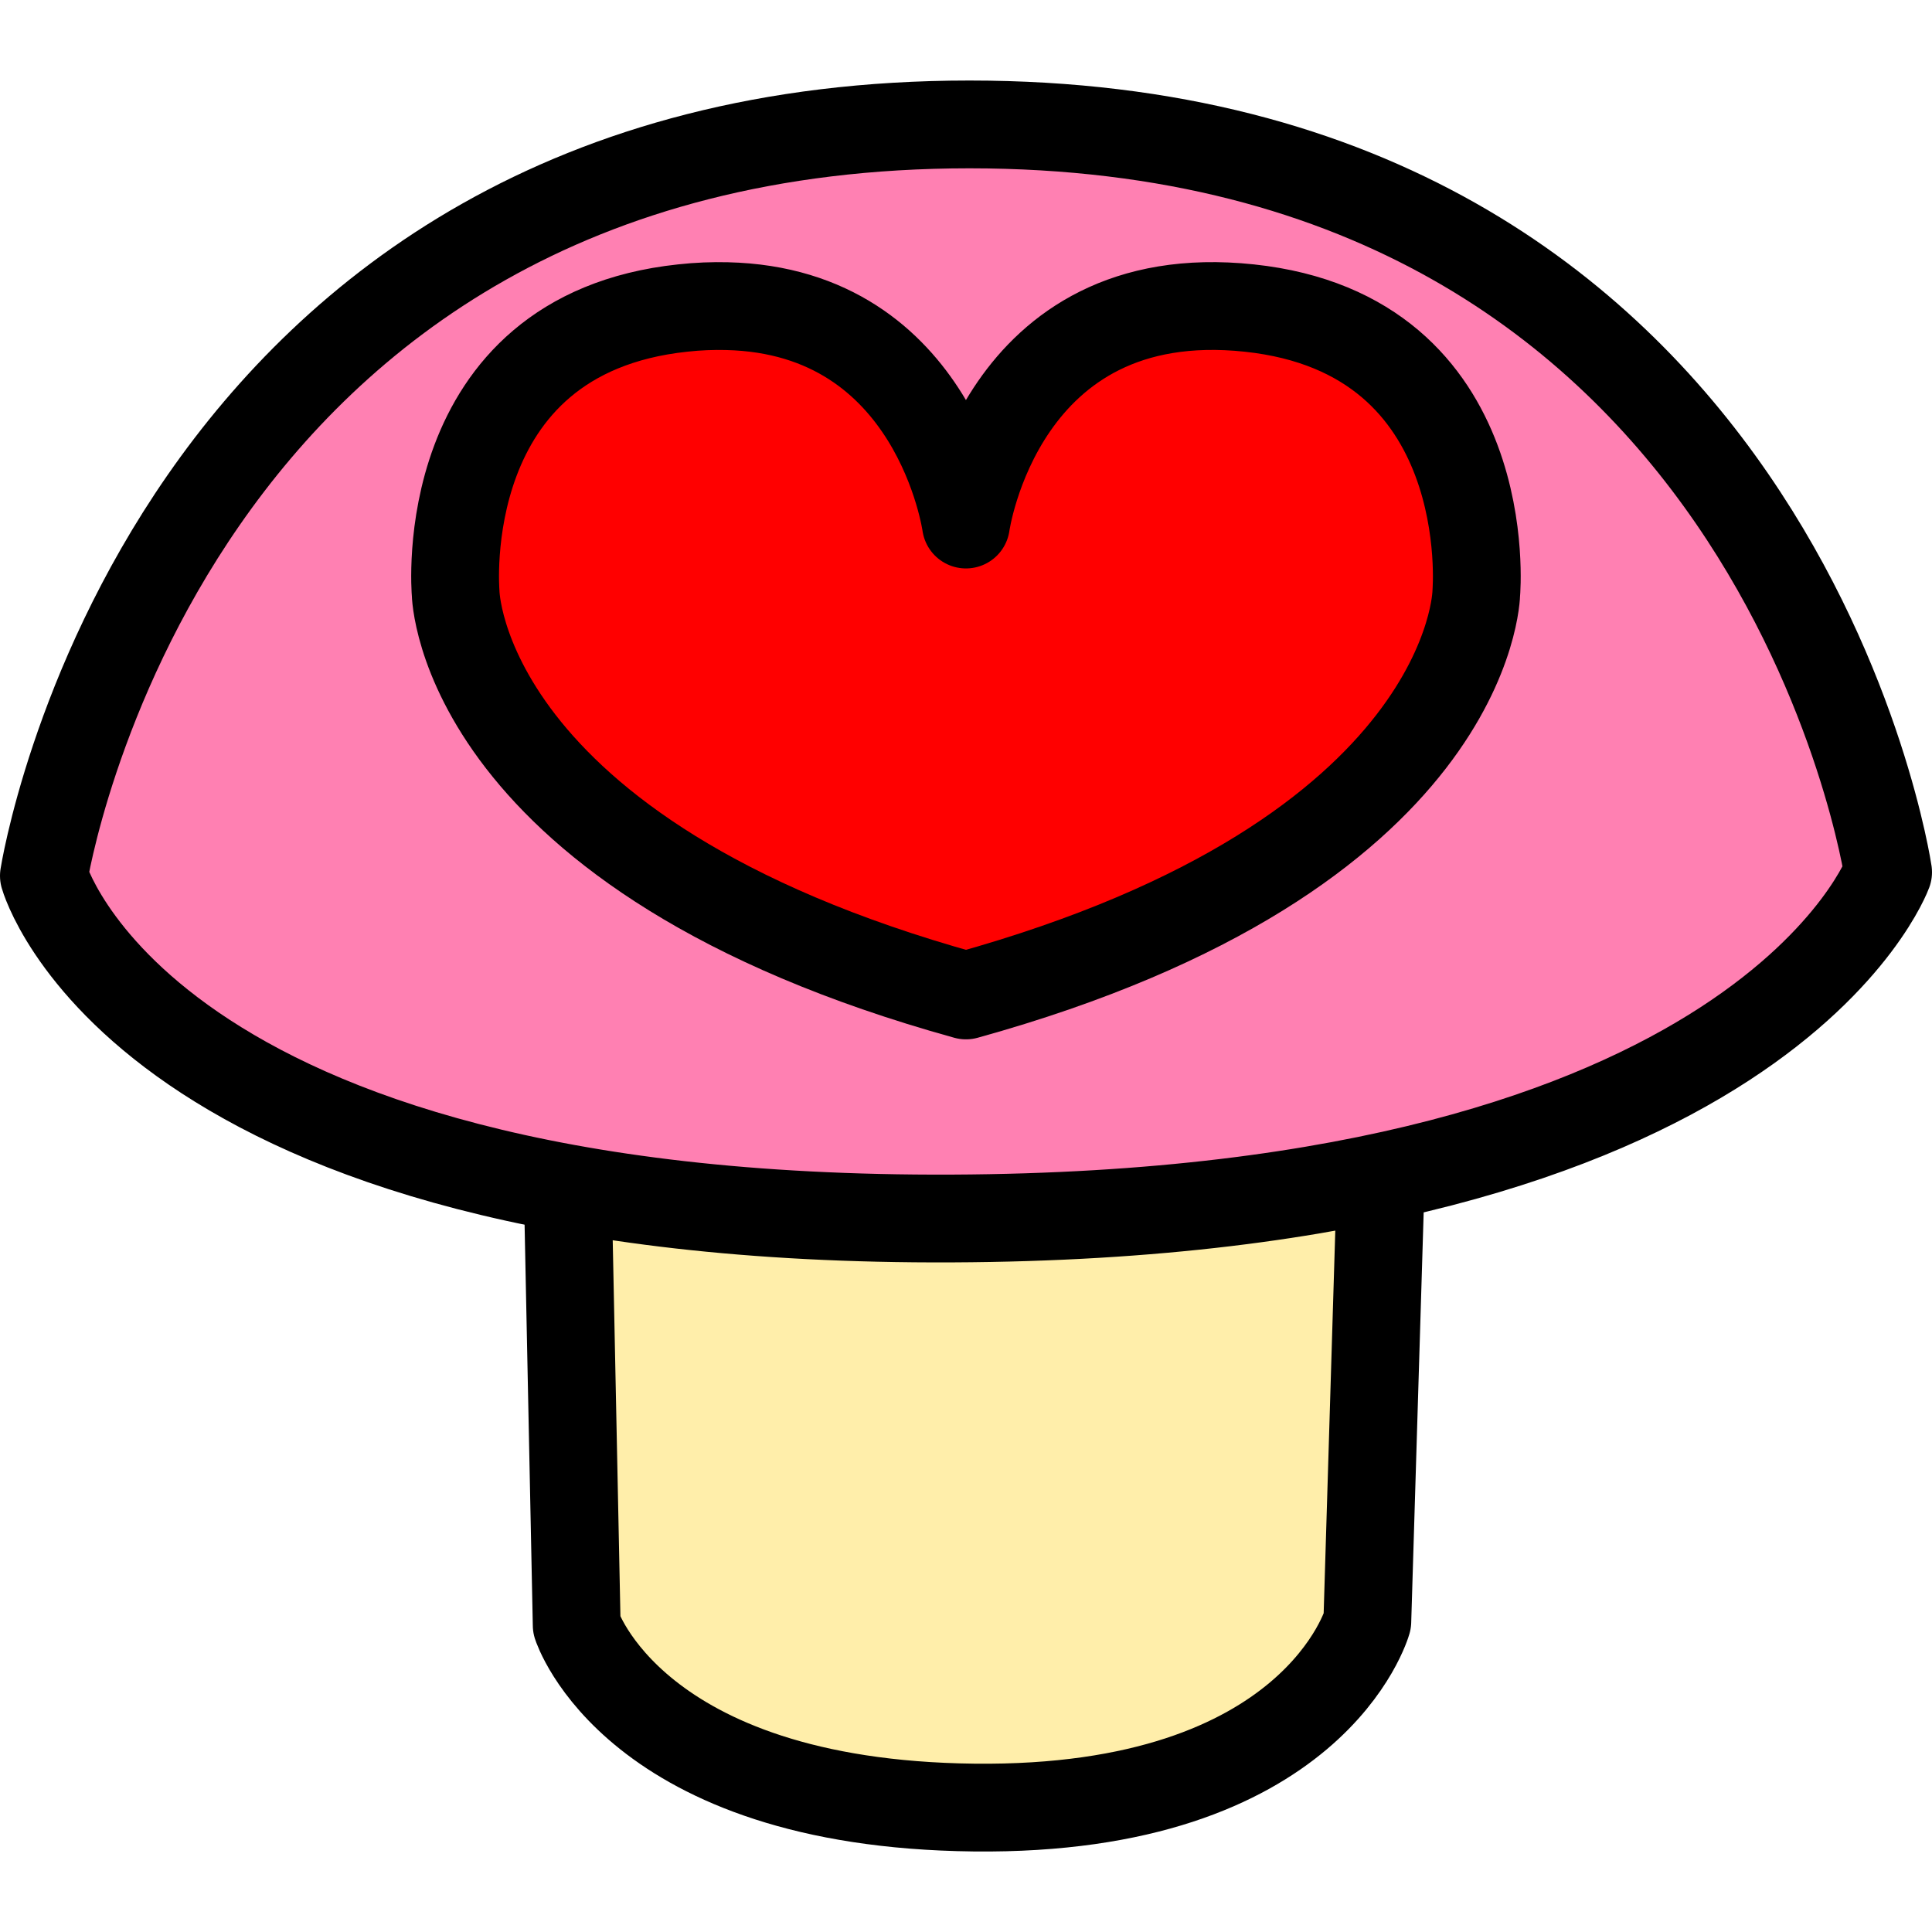
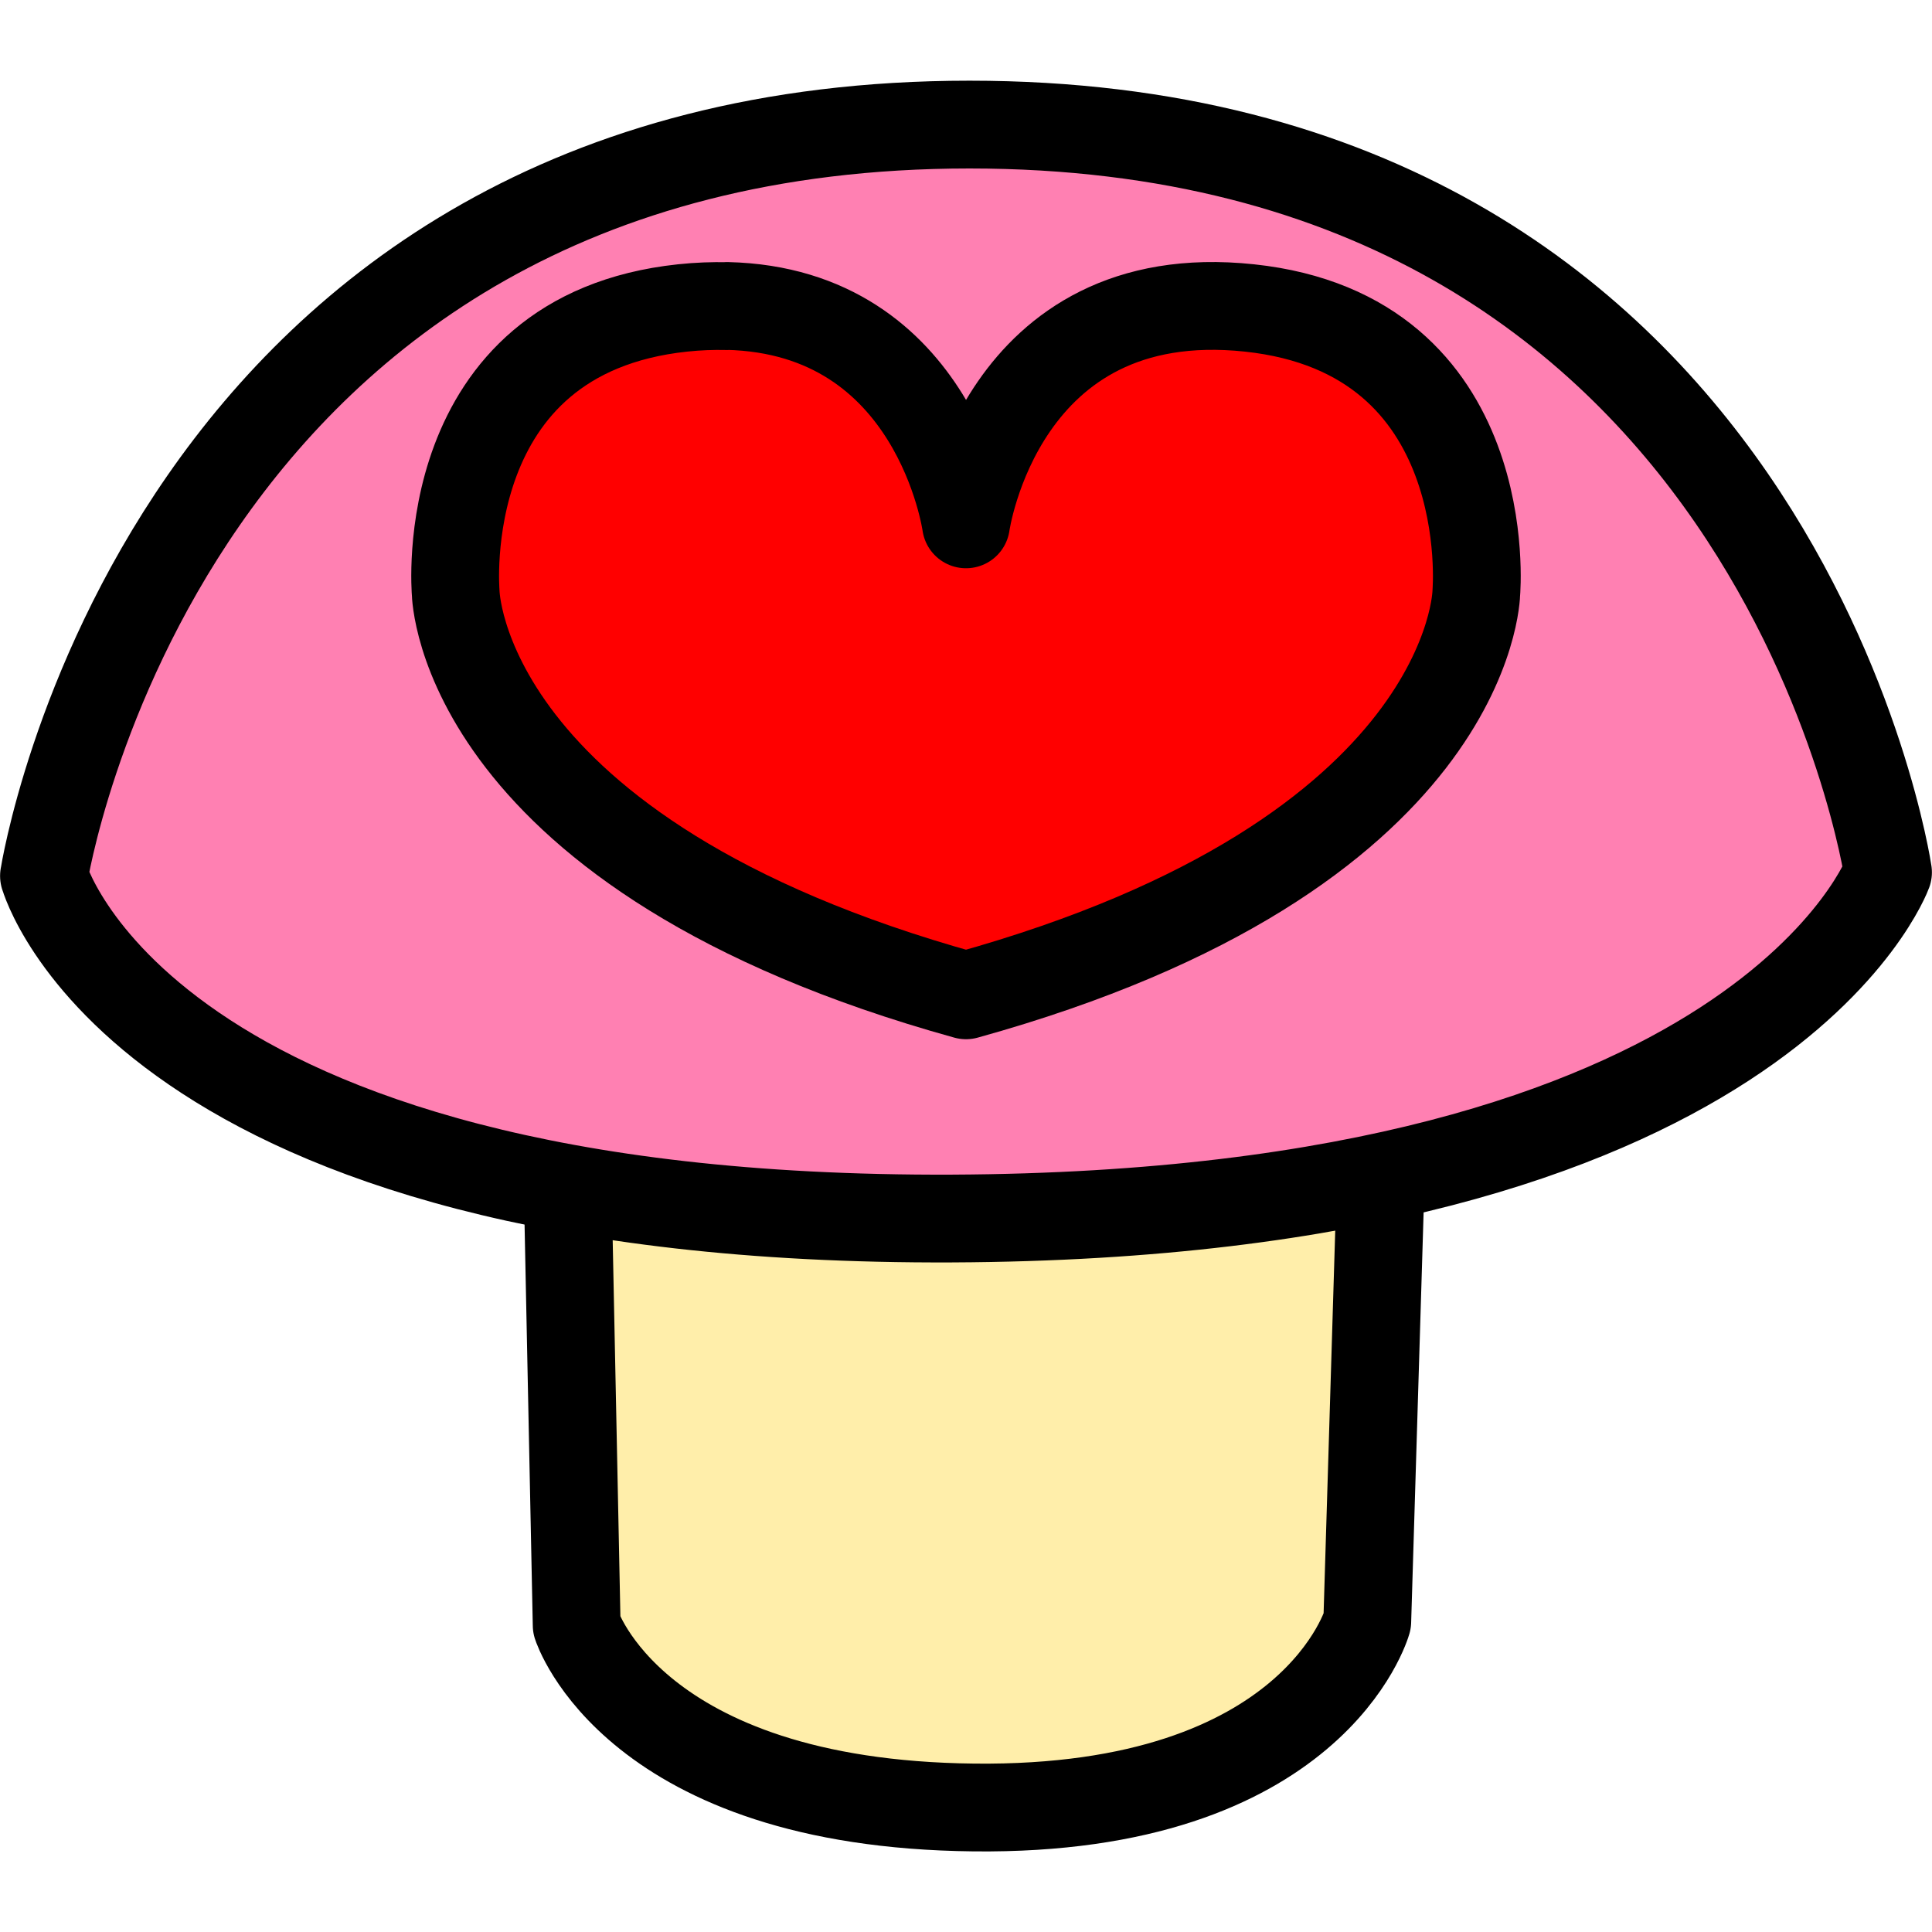
- <svg xmlns="http://www.w3.org/2000/svg" width="88" height="88" viewBox="0 0 23.283 23.283" version="1.1" id="svg8">
+ <svg xmlns="http://www.w3.org/2000/svg" width="44" height="44" viewBox="0 0 11.642 11.642" version="1.1" id="svg8">
  <defs id="defs2" />
-   <g id="layer1" transform="translate(0,-273.7166)">
-     <path style="opacity:1;fill:#ffeeaa;fill-opacity:1;stroke:#000000;stroke-width:1.058;stroke-linecap:butt;stroke-linejoin:round;stroke-miterlimit:4;stroke-dasharray:none;stroke-opacity:1;paint-order:normal" d="m 6.768,284.424 0.182,8.879 c 0,0 0.684,2.151 4.787,2.197 4.103,0.046 4.741,-2.243 4.741,-2.243 l 0.274,-9.017 z" id="path937" />
-     <path style="opacity:1;fill:#ff80b2;fill-opacity:1;stroke:#000000;stroke-width:1.058;stroke-linecap:butt;stroke-linejoin:round;stroke-miterlimit:4;stroke-dasharray:none;stroke-opacity:1;paint-order:normal" d="m 0.529,284.272 c 0,0 1.165,4.173 10.946,4.129 9.781,-0.043 11.279,-4.173 11.279,-4.173 0,0 -1.332,-9.012 -11.071,-9.012 -9.739,0 -11.154,9.055 -11.154,9.055 z" id="path935" />
-     <path style="opacity:1;fill:#ff0000;fill-opacity:1;stroke:#000000;stroke-width:1.058;stroke-linecap:butt;stroke-linejoin:round;stroke-miterlimit:4;stroke-dasharray:none;stroke-opacity:1;paint-order:normal" d="m 8.761,277.406 c -0.168,-0.004 -0.347,0.002 -0.535,0.023 -3.009,0.32 -2.735,3.433 -2.735,3.433 0,0 0.041,3.158 6.15,4.851 6.109,-1.693 6.15,-4.851 6.15,-4.851 0,0 0.274,-3.113 -2.735,-3.433 -3.009,-0.32 -3.415,2.609 -3.415,2.609 0,0 -0.357,-2.574 -2.881,-2.632 z" id="path939" />
+   <g id="layer1" transform="translate(0,-285.3583)">
+     <path style="opacity:1;fill:#ffeeaa;fill-opacity:1;stroke:#000000;stroke-width:0.529;stroke-linecap:butt;stroke-linejoin:round;stroke-miterlimit:4;stroke-dasharray:none;stroke-opacity:1;paint-order:normal" d="m 3.384,290.712 0.091,4.44 c 0,0 0.342,1.076 2.393,1.098 2.051,0.023 2.371,-1.121 2.371,-1.121 l 0.137,-4.508 z" id="path937" />
+     <path style="opacity:1;fill:#ff80b2;fill-opacity:1;stroke:#000000;stroke-width:0.529;stroke-linecap:butt;stroke-linejoin:round;stroke-miterlimit:4;stroke-dasharray:none;stroke-opacity:1;paint-order:normal" d="m 0.265,290.636 c 0,0 0.583,2.086 5.473,2.065 4.89,-0.022 5.639,-2.086 5.639,-2.086 0,0 -0.666,-4.506 -5.535,-4.506 -4.87,0 -5.577,4.528 -5.577,4.528 z" id="path935" />
+     <path style="opacity:1;fill:#ff0000;fill-opacity:1;stroke:#000000;stroke-width:0.529;stroke-linecap:butt;stroke-linejoin:round;stroke-miterlimit:4;stroke-dasharray:none;stroke-opacity:1;paint-order:normal" d="m 4.38,287.203 c -0.084,-0.002 -0.173,10e-4 -0.267,0.011 -1.504,0.16 -1.367,1.716 -1.367,1.716 0,0 0.021,1.579 3.075,2.426 3.054,-0.847 3.075,-2.426 3.075,-2.426 0,0 0.137,-1.556 -1.367,-1.716 -1.504,-0.16 -1.708,1.304 -1.708,1.304 0,0 -0.178,-1.287 -1.44,-1.316 z" id="path939" />
  </g>
</svg>
